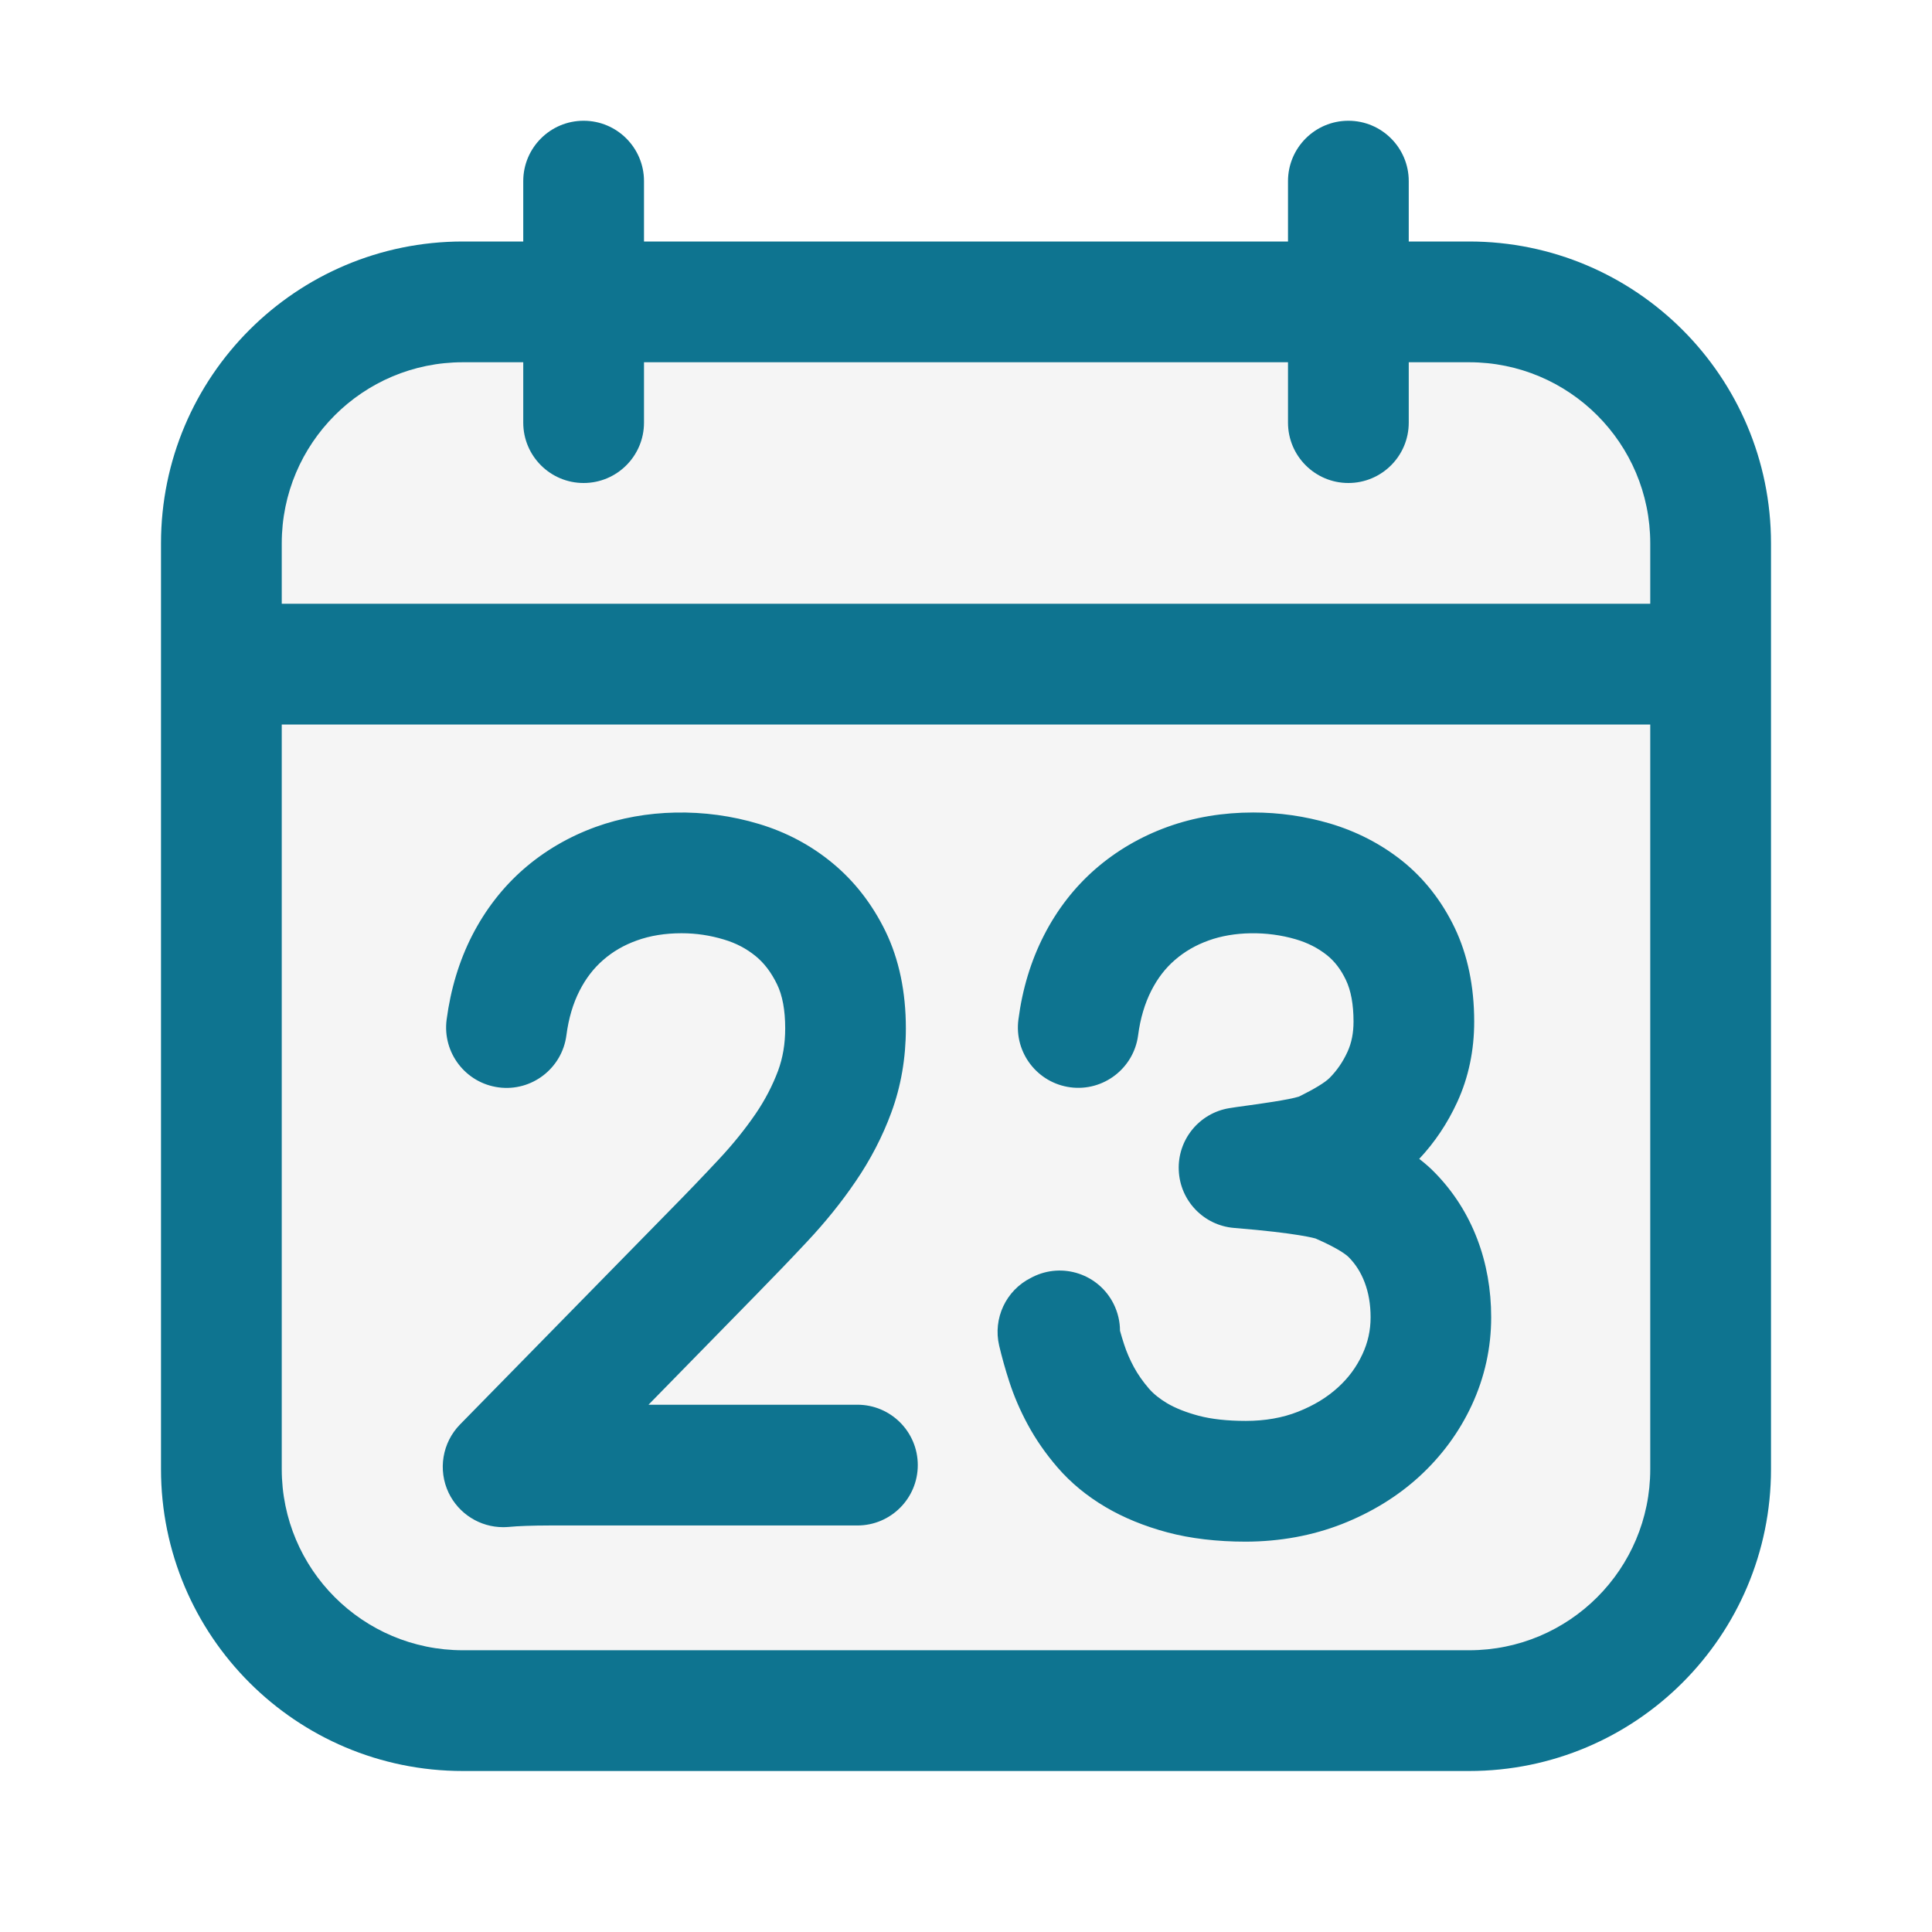
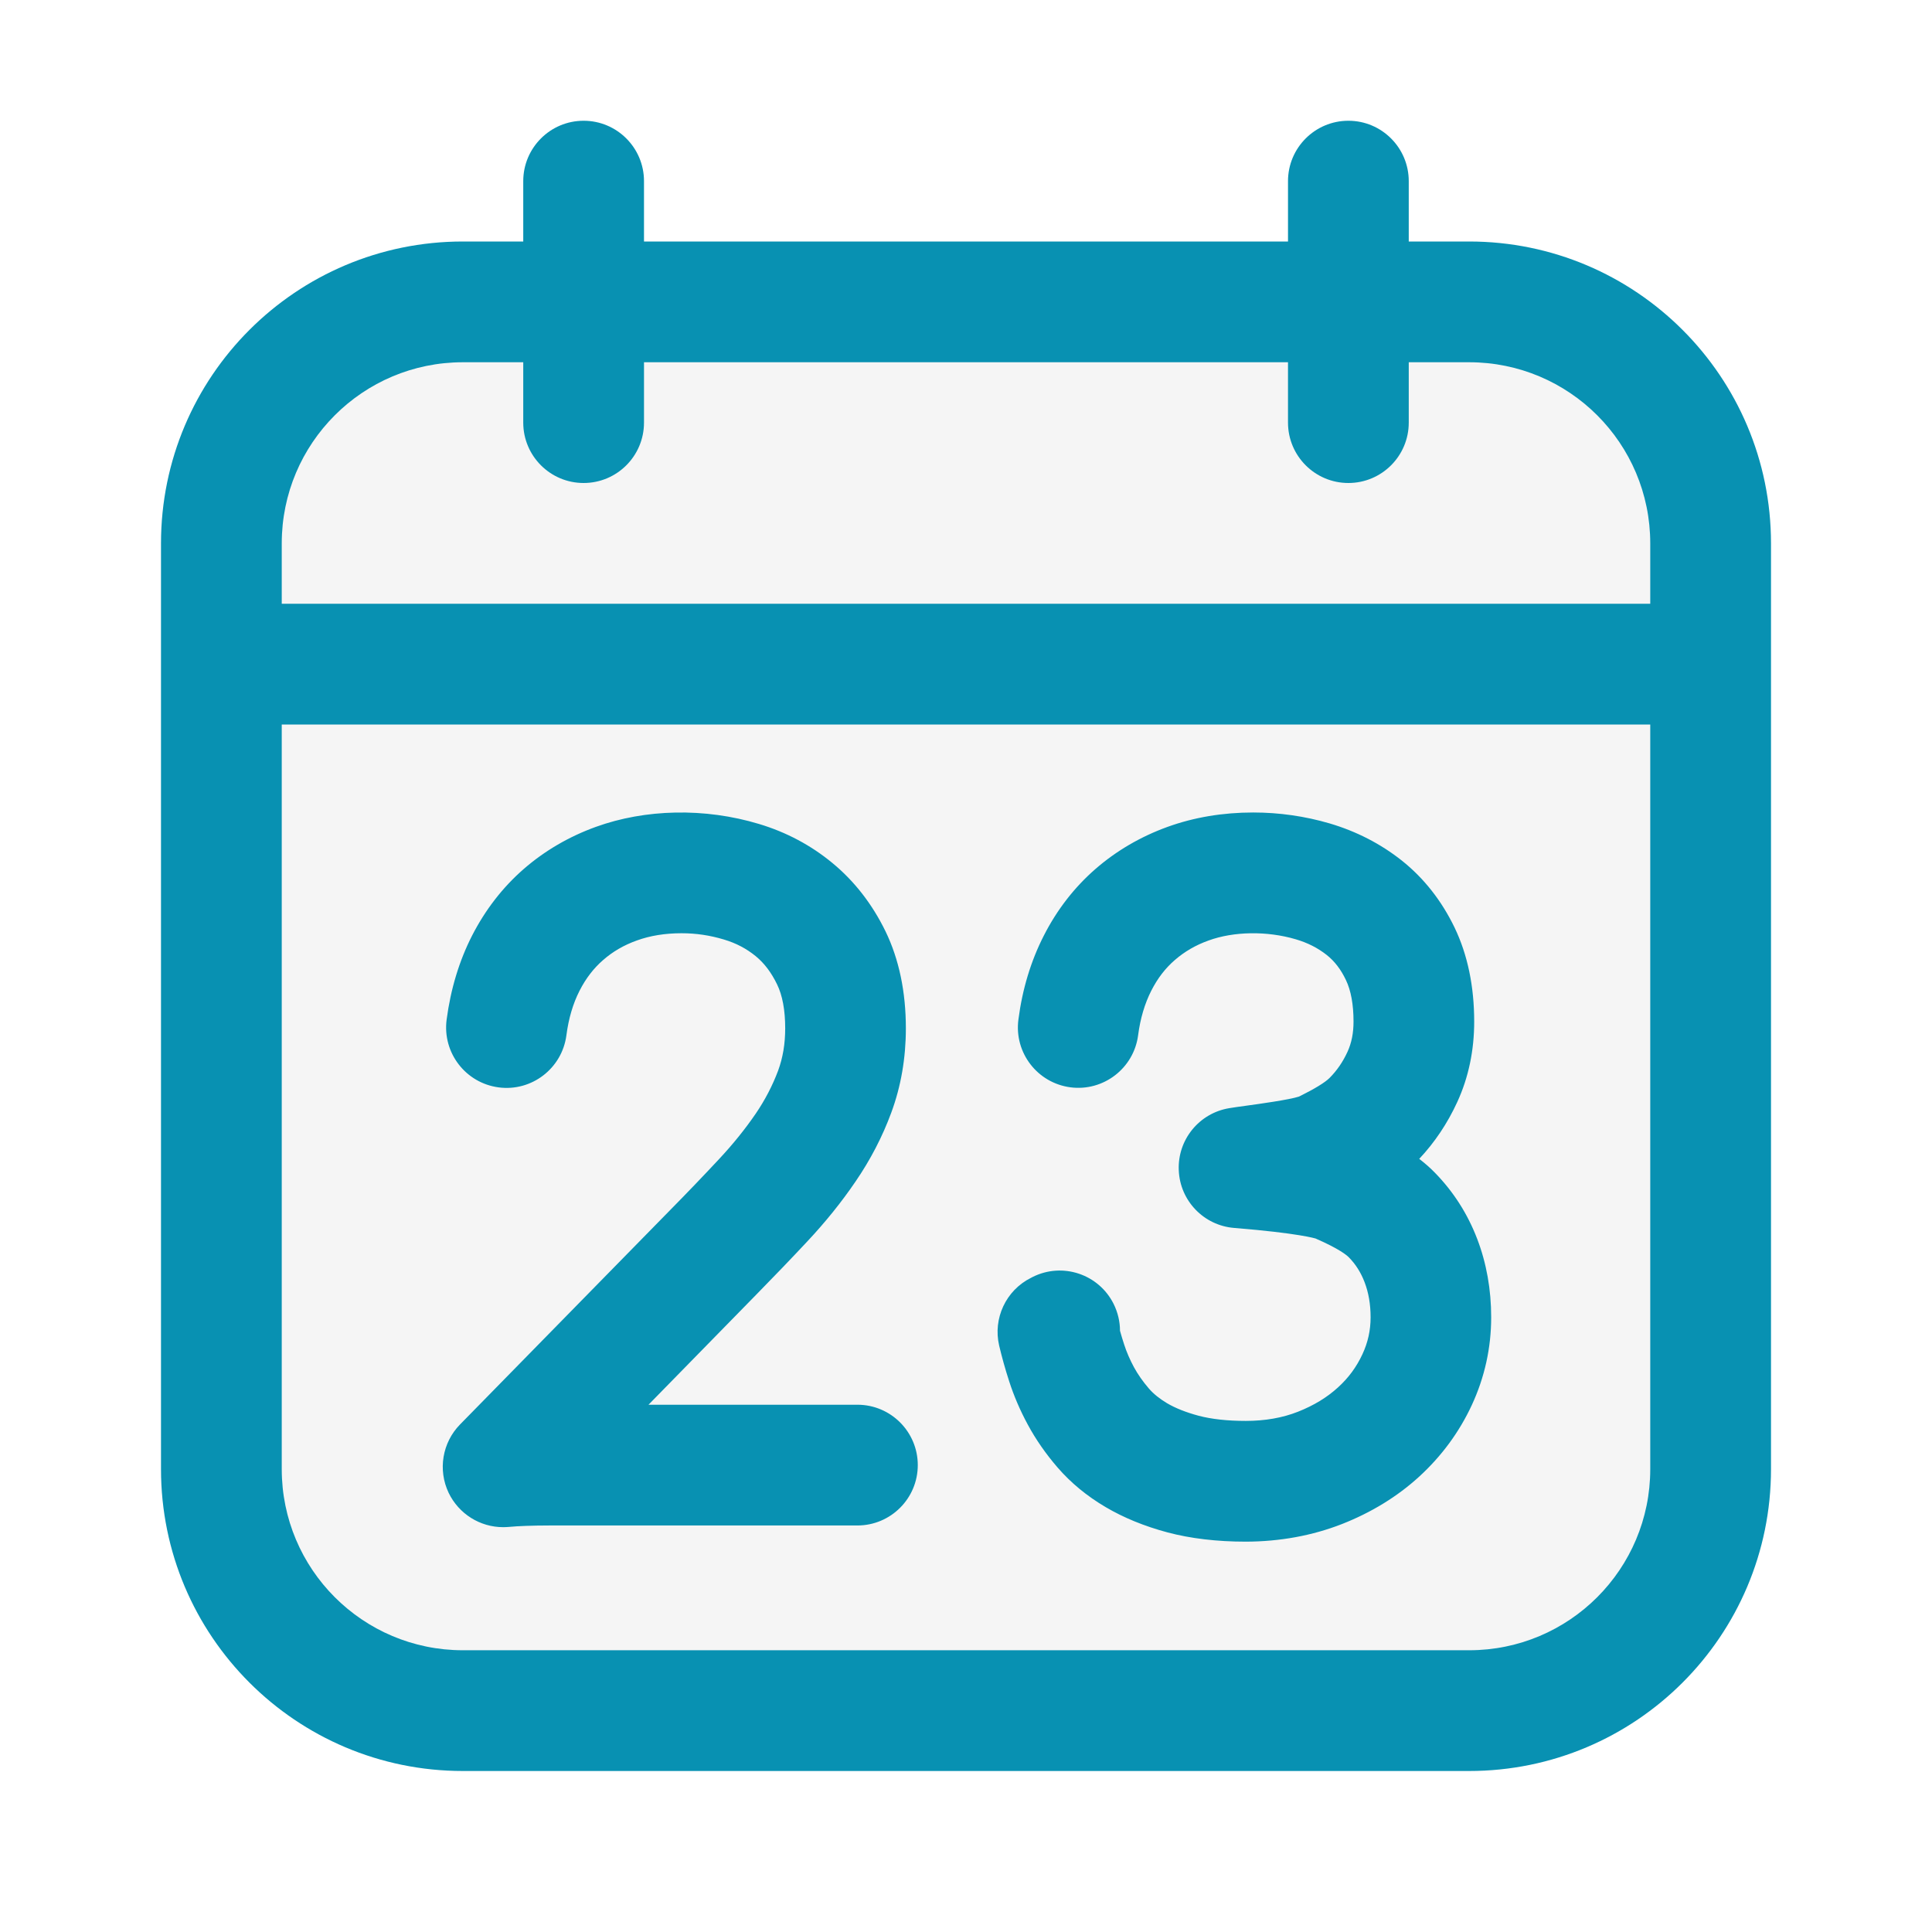
<svg xmlns="http://www.w3.org/2000/svg" version="1.1" id="Layer_1" x="0px" y="0px" width="24px" height="24px" viewBox="0 0 24 24" enable-background="new 0 0 24 24" xml:space="preserve">
  <g id="icon">
    <path d="M19.325,21.3H4.775C3.629,21.3,2.7,20.371,2.7,19.225V5.875C2.7,4.729,3.629,3.8,4.775,3.8h14.55C20.471,3.8,21.4,4.729,21.4,5.875v13.35C21.4,20.371,20.471,21.3,19.325,21.3z" id="b" fill="#F5F5F5" />
-     <path d="M2,6.75v11.5c0,2.071,1.679,3.75,3.75,3.75h12.5c2.071,0,3.75,-1.679,3.75,-3.75v-11.5c0,-2.071,-1.679,-3.75,-3.75,-3.75h-12.5C3.679,3,2,4.679,2,6.75zM20.5,7.5H3.5v-0.75C3.5,5.507,4.507,4.5,5.75,4.5h12.5c1.243,0,2.25,1.007,2.25,2.25V7.5zM3.5,9h17v9.25c0,1.243,-1.007,2.25,-2.25,2.25h-12.5C4.507,20.5,3.5,19.493,3.5,18.25V9z" id="c1" fill="#0E7490" />
-     <path d="M7.25,6L7.25,6c-0.414,0,-0.75,-0.336,-0.75,-0.75v-3c0,-0.414,0.336,-0.75,0.75,-0.75h0c0.414,0,0.75,0.336,0.75,0.75v3C8,5.664,7.664,6,7.25,6zM17.5,5.25v-3c0,-0.414,-0.336,-0.75,-0.75,-0.75h0c-0.414,0,-0.75,0.336,-0.75,0.75v3c0,0.414,0.336,0.75,0.75,0.75h0C17.164,6,17.5,5.664,17.5,5.25z" id="c1" fill="#0E7490" />
-     <path d="M6.25,18.971c-0.287,0,-0.551,-0.165,-0.677,-0.427c-0.135,-0.284,-0.079,-0.623,0.141,-0.848l2.607,-2.66c0.214,-0.217,0.42,-0.432,0.613,-0.639c0.172,-0.184,0.324,-0.373,0.454,-0.563c0.116,-0.17,0.209,-0.35,0.278,-0.534c0.059,-0.161,0.088,-0.333,0.088,-0.526c0,-0.225,-0.034,-0.41,-0.102,-0.548c-0.071,-0.146,-0.157,-0.26,-0.264,-0.348c-0.114,-0.093,-0.242,-0.161,-0.392,-0.206c-0.175,-0.053,-0.349,-0.079,-0.53,-0.079c-0.203,0,-0.39,0.03,-0.555,0.09c-0.162,0.058,-0.299,0.138,-0.419,0.243c-0.118,0.103,-0.214,0.227,-0.292,0.38c-0.082,0.16,-0.137,0.347,-0.164,0.555c-0.054,0.411,-0.431,0.701,-0.841,0.647c-0.411,-0.054,-0.7,-0.43,-0.647,-0.841c0.05,-0.379,0.156,-0.73,0.316,-1.044c0.165,-0.322,0.381,-0.601,0.643,-0.829c0.259,-0.225,0.56,-0.401,0.894,-0.522c0.613,-0.222,1.351,-0.241,2.029,-0.036c0.339,0.102,0.645,0.265,0.911,0.485c0.273,0.225,0.495,0.511,0.66,0.85c0.167,0.345,0.252,0.75,0.252,1.204c0,0.369,-0.061,0.721,-0.181,1.046c-0.11,0.299,-0.26,0.588,-0.446,0.859c-0.172,0.253,-0.373,0.502,-0.597,0.741c-0.202,0.216,-0.417,0.44,-0.639,0.666L8.056,17.45h2.595c0.414,0,0.75,0.336,0.75,0.75s-0.336,0.75,-0.75,0.75H6.83c-0.11,0,-0.209,0.002,-0.297,0.005c-0.08,0.003,-0.151,0.007,-0.213,0.013C6.297,18.97,6.273,18.971,6.25,18.971zM16.671,18.932c0.366,-0.144,0.689,-0.342,0.96,-0.59c0.276,-0.253,0.496,-0.551,0.652,-0.887c0.16,-0.345,0.241,-0.712,0.241,-1.091c0,-0.344,-0.058,-0.671,-0.173,-0.972c-0.119,-0.312,-0.296,-0.589,-0.526,-0.824c-0.058,-0.06,-0.123,-0.117,-0.195,-0.172c0.193,-0.205,0.352,-0.443,0.473,-0.707c0.14,-0.305,0.21,-0.641,0.21,-0.998c0,-0.439,-0.082,-0.831,-0.243,-1.167c-0.162,-0.336,-0.383,-0.617,-0.659,-0.836c-0.262,-0.207,-0.562,-0.361,-0.893,-0.459c-0.307,-0.09,-0.627,-0.136,-0.95,-0.136c-0.378,0,-0.736,0.06,-1.065,0.179c-0.334,0.121,-0.635,0.297,-0.894,0.522c-0.262,0.228,-0.478,0.506,-0.642,0.828c-0.16,0.313,-0.267,0.664,-0.316,1.044c-0.054,0.411,0.236,0.787,0.646,0.841c0.41,0.054,0.787,-0.236,0.841,-0.646c0.027,-0.209,0.083,-0.396,0.164,-0.555c0.078,-0.153,0.173,-0.277,0.292,-0.38c0.121,-0.105,0.258,-0.185,0.42,-0.243c0.311,-0.113,0.722,-0.121,1.082,-0.015c0.147,0.043,0.273,0.107,0.385,0.195c0.097,0.077,0.175,0.178,0.238,0.31c0.063,0.131,0.095,0.305,0.095,0.517c0,0.142,-0.024,0.264,-0.074,0.374c-0.058,0.127,-0.131,0.233,-0.223,0.326c-0.057,0.057,-0.184,0.135,-0.38,0.232c-0.122,0.04,-0.506,0.093,-0.653,0.113c-0.087,0.012,-0.161,0.022,-0.213,0.031c-0.374,0.061,-0.644,0.392,-0.628,0.771c0.015,0.379,0.311,0.687,0.689,0.717c0.804,0.065,1.008,0.131,1.01,0.131c0,0,0,0,0,-0c0.297,0.129,0.39,0.21,0.412,0.232c0.087,0.088,0.151,0.19,0.197,0.31c0.05,0.131,0.075,0.274,0.075,0.437c0,0.162,-0.033,0.312,-0.102,0.46c-0.073,0.157,-0.172,0.292,-0.303,0.411c-0.137,0.125,-0.3,0.224,-0.497,0.302c-0.192,0.076,-0.41,0.114,-0.649,0.114c-0.229,0,-0.425,-0.022,-0.585,-0.064c-0.156,-0.042,-0.288,-0.094,-0.393,-0.156c-0.092,-0.055,-0.168,-0.116,-0.225,-0.182c-0.075,-0.087,-0.137,-0.176,-0.185,-0.264c-0.052,-0.096,-0.093,-0.192,-0.123,-0.285c-0.019,-0.058,-0.036,-0.115,-0.051,-0.169c-0,-0.112,-0.026,-0.226,-0.079,-0.333c-0.185,-0.371,-0.636,-0.521,-1.006,-0.335l-0.021,0.011c-0.311,0.155,-0.474,0.504,-0.395,0.842c0.033,0.139,0.074,0.288,0.124,0.442c0.058,0.18,0.135,0.361,0.231,0.538c0.099,0.184,0.224,0.364,0.37,0.533c0.164,0.19,0.365,0.356,0.598,0.493c0.222,0.131,0.48,0.237,0.768,0.314c0.286,0.076,0.613,0.115,0.972,0.115C15.9,19.15,16.303,19.076,16.671,18.932zM16.121,13.629c-0.001,0,-0.002,0.001,-0.003,0.001C16.119,13.63,16.12,13.629,16.121,13.629z" id="c2" fill="#0E7490" />
+     <path d="M2,6.75v11.5c0,2.071,1.679,3.75,3.75,3.75h12.5c2.071,0,3.75,-1.679,3.75,-3.75v-11.5c0,-2.071,-1.679,-3.75,-3.75,-3.75h-12.5C3.679,3,2,4.679,2,6.75zM20.5,7.5H3.5v-0.75C3.5,5.507,4.507,4.5,5.75,4.5h12.5c1.243,0,2.25,1.007,2.25,2.25V7.5zM3.5,9h17v9.25c0,1.243,-1.007,2.25,-2.25,2.25h-12.5C4.507,20.5,3.5,19.493,3.5,18.25V9z" id="c1" fill="#0891b2" />
+     <path d="M7.25,6L7.25,6c-0.414,0,-0.75,-0.336,-0.75,-0.75v-3c0,-0.414,0.336,-0.75,0.75,-0.75h0c0.414,0,0.75,0.336,0.75,0.75v3C8,5.664,7.664,6,7.25,6zM17.5,5.25v-3c0,-0.414,-0.336,-0.75,-0.75,-0.75h0c-0.414,0,-0.75,0.336,-0.75,0.75v3c0,0.414,0.336,0.75,0.75,0.75h0C17.164,6,17.5,5.664,17.5,5.25z" id="c1" fill="#0891b2" />
+     <path d="M6.25,18.971c-0.287,0,-0.551,-0.165,-0.677,-0.427c-0.135,-0.284,-0.079,-0.623,0.141,-0.848l2.607,-2.66c0.214,-0.217,0.42,-0.432,0.613,-0.639c0.172,-0.184,0.324,-0.373,0.454,-0.563c0.116,-0.17,0.209,-0.35,0.278,-0.534c0.059,-0.161,0.088,-0.333,0.088,-0.526c0,-0.225,-0.034,-0.41,-0.102,-0.548c-0.071,-0.146,-0.157,-0.26,-0.264,-0.348c-0.114,-0.093,-0.242,-0.161,-0.392,-0.206c-0.175,-0.053,-0.349,-0.079,-0.53,-0.079c-0.203,0,-0.39,0.03,-0.555,0.09c-0.162,0.058,-0.299,0.138,-0.419,0.243c-0.118,0.103,-0.214,0.227,-0.292,0.38c-0.082,0.16,-0.137,0.347,-0.164,0.555c-0.054,0.411,-0.431,0.701,-0.841,0.647c-0.411,-0.054,-0.7,-0.43,-0.647,-0.841c0.05,-0.379,0.156,-0.73,0.316,-1.044c0.165,-0.322,0.381,-0.601,0.643,-0.829c0.259,-0.225,0.56,-0.401,0.894,-0.522c0.613,-0.222,1.351,-0.241,2.029,-0.036c0.339,0.102,0.645,0.265,0.911,0.485c0.273,0.225,0.495,0.511,0.66,0.85c0.167,0.345,0.252,0.75,0.252,1.204c0,0.369,-0.061,0.721,-0.181,1.046c-0.11,0.299,-0.26,0.588,-0.446,0.859c-0.172,0.253,-0.373,0.502,-0.597,0.741c-0.202,0.216,-0.417,0.44,-0.639,0.666L8.056,17.45h2.595c0.414,0,0.75,0.336,0.75,0.75s-0.336,0.75,-0.75,0.75H6.83c-0.11,0,-0.209,0.002,-0.297,0.005c-0.08,0.003,-0.151,0.007,-0.213,0.013C6.297,18.97,6.273,18.971,6.25,18.971zM16.671,18.932c0.366,-0.144,0.689,-0.342,0.96,-0.59c0.276,-0.253,0.496,-0.551,0.652,-0.887c0.16,-0.345,0.241,-0.712,0.241,-1.091c0,-0.344,-0.058,-0.671,-0.173,-0.972c-0.119,-0.312,-0.296,-0.589,-0.526,-0.824c-0.058,-0.06,-0.123,-0.117,-0.195,-0.172c0.193,-0.205,0.352,-0.443,0.473,-0.707c0.14,-0.305,0.21,-0.641,0.21,-0.998c0,-0.439,-0.082,-0.831,-0.243,-1.167c-0.162,-0.336,-0.383,-0.617,-0.659,-0.836c-0.262,-0.207,-0.562,-0.361,-0.893,-0.459c-0.307,-0.09,-0.627,-0.136,-0.95,-0.136c-0.378,0,-0.736,0.06,-1.065,0.179c-0.334,0.121,-0.635,0.297,-0.894,0.522c-0.262,0.228,-0.478,0.506,-0.642,0.828c-0.16,0.313,-0.267,0.664,-0.316,1.044c-0.054,0.411,0.236,0.787,0.646,0.841c0.41,0.054,0.787,-0.236,0.841,-0.646c0.027,-0.209,0.083,-0.396,0.164,-0.555c0.078,-0.153,0.173,-0.277,0.292,-0.38c0.121,-0.105,0.258,-0.185,0.42,-0.243c0.311,-0.113,0.722,-0.121,1.082,-0.015c0.147,0.043,0.273,0.107,0.385,0.195c0.097,0.077,0.175,0.178,0.238,0.31c0.063,0.131,0.095,0.305,0.095,0.517c0,0.142,-0.024,0.264,-0.074,0.374c-0.058,0.127,-0.131,0.233,-0.223,0.326c-0.057,0.057,-0.184,0.135,-0.38,0.232c-0.122,0.04,-0.506,0.093,-0.653,0.113c-0.087,0.012,-0.161,0.022,-0.213,0.031c-0.374,0.061,-0.644,0.392,-0.628,0.771c0.015,0.379,0.311,0.687,0.689,0.717c0.804,0.065,1.008,0.131,1.01,0.131c0,0,0,0,0,-0c0.297,0.129,0.39,0.21,0.412,0.232c0.087,0.088,0.151,0.19,0.197,0.31c0.05,0.131,0.075,0.274,0.075,0.437c0,0.162,-0.033,0.312,-0.102,0.46c-0.073,0.157,-0.172,0.292,-0.303,0.411c-0.137,0.125,-0.3,0.224,-0.497,0.302c-0.192,0.076,-0.41,0.114,-0.649,0.114c-0.229,0,-0.425,-0.022,-0.585,-0.064c-0.156,-0.042,-0.288,-0.094,-0.393,-0.156c-0.092,-0.055,-0.168,-0.116,-0.225,-0.182c-0.075,-0.087,-0.137,-0.176,-0.185,-0.264c-0.052,-0.096,-0.093,-0.192,-0.123,-0.285c-0.019,-0.058,-0.036,-0.115,-0.051,-0.169c-0,-0.112,-0.026,-0.226,-0.079,-0.333c-0.185,-0.371,-0.636,-0.521,-1.006,-0.335l-0.021,0.011c-0.311,0.155,-0.474,0.504,-0.395,0.842c0.033,0.139,0.074,0.288,0.124,0.442c0.058,0.18,0.135,0.361,0.231,0.538c0.099,0.184,0.224,0.364,0.37,0.533c0.164,0.19,0.365,0.356,0.598,0.493c0.222,0.131,0.48,0.237,0.768,0.314c0.286,0.076,0.613,0.115,0.972,0.115C15.9,19.15,16.303,19.076,16.671,18.932zM16.121,13.629c-0.001,0,-0.002,0.001,-0.003,0.001C16.119,13.63,16.12,13.629,16.121,13.629z" id="c2" fill="#0891b2" />
  </g>
</svg>
